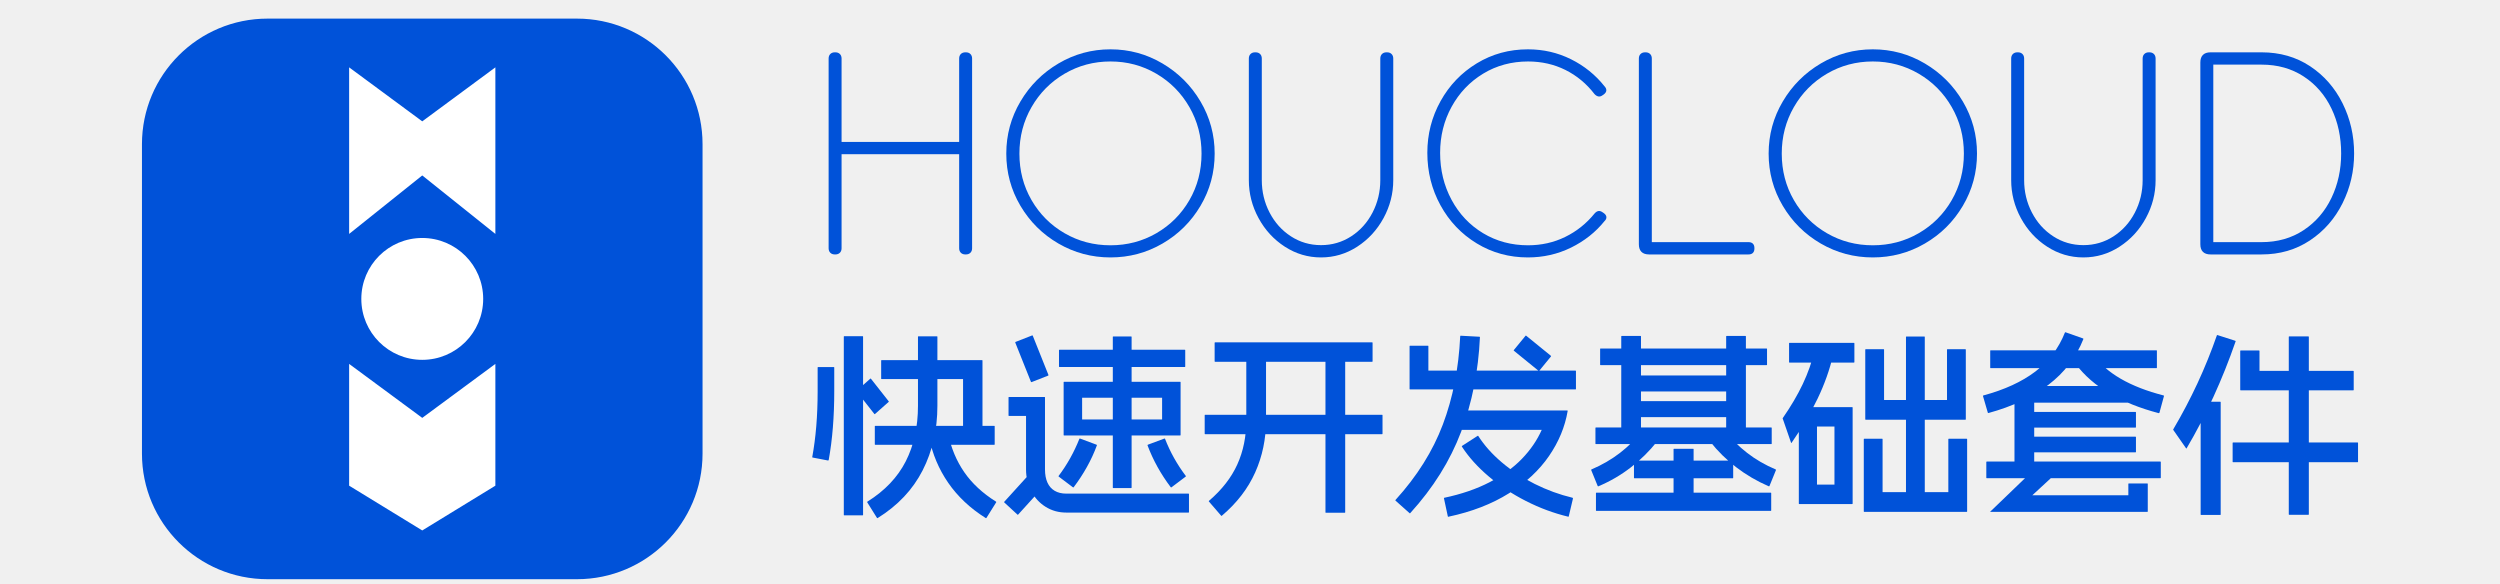
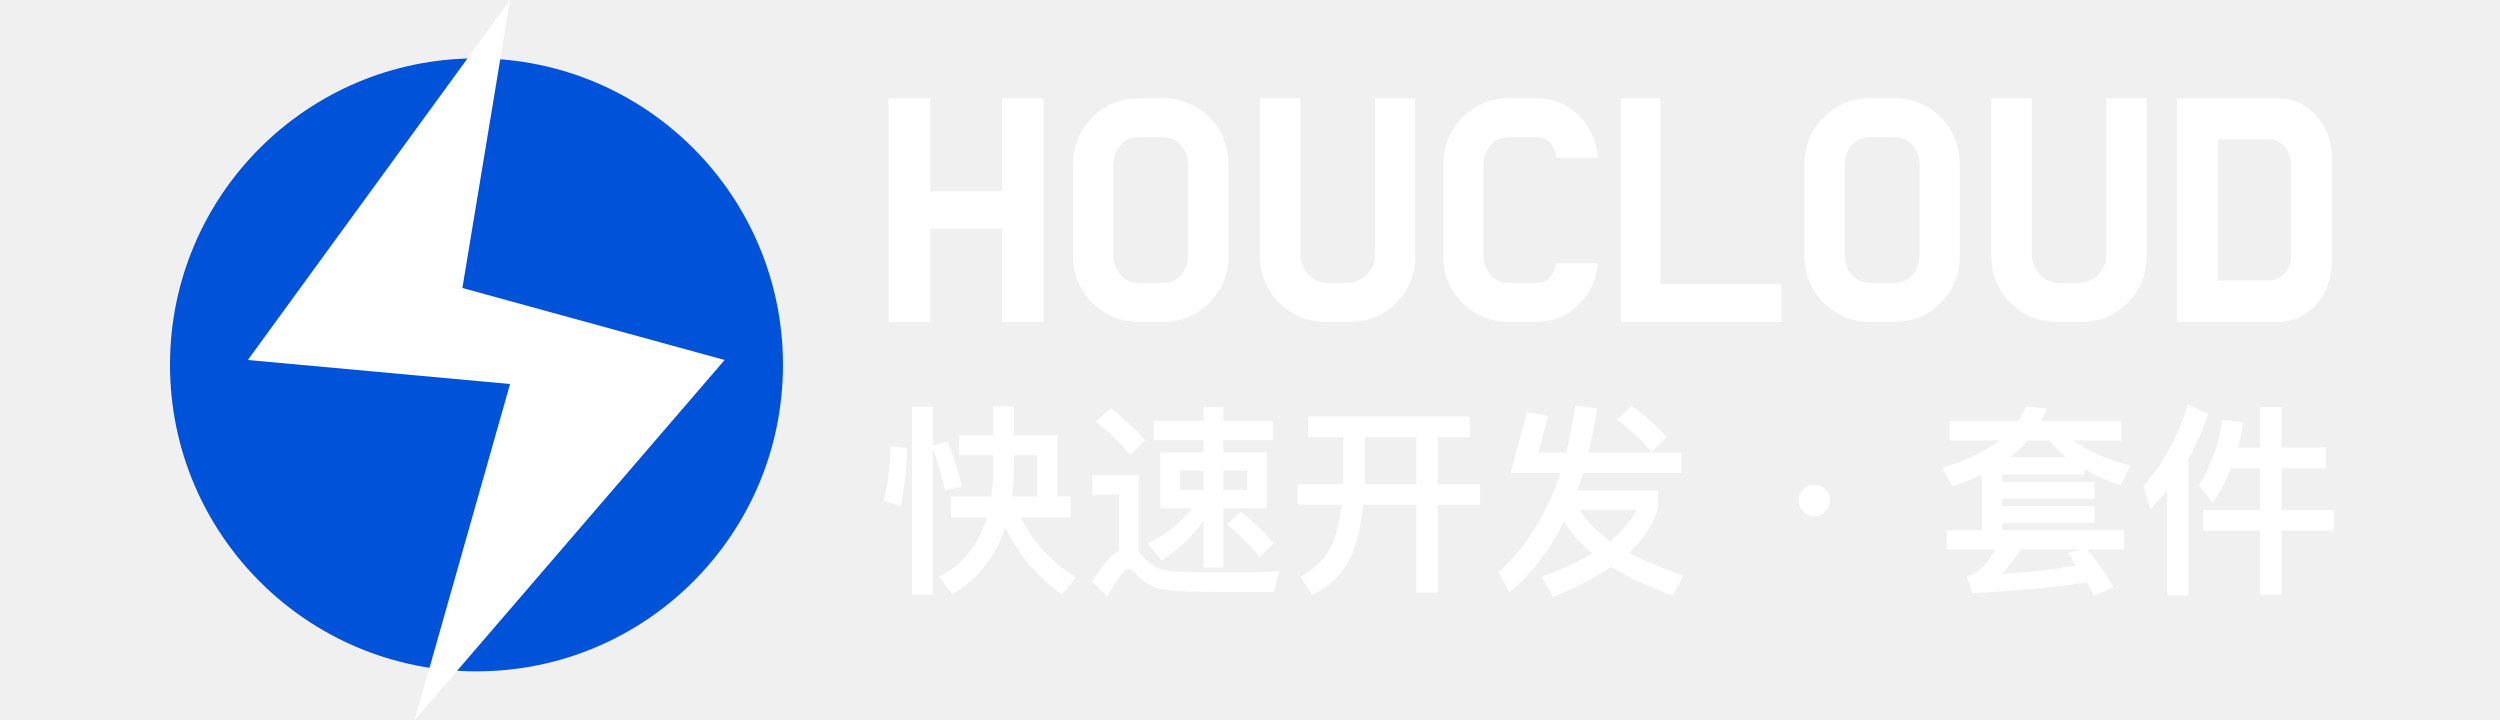
- <svg xmlns="http://www.w3.org/2000/svg" width="300px" height="70px" viewBox="0 0 304 78.968" version="1.1">
+ <svg xmlns="http://www.w3.org/2000/svg" width="250px" height="72px" viewBox="0 0 252 74" version="1.1">
  <g id="页面-1" stroke="none" stroke-width="1" fill="none" fill-rule="evenodd">
-     <g id="编组-3" transform="translate(2, 2.5195)">
-       <g id="HOUCLOUD" transform="translate(92.9561, 4.1588)" fill="#0052D9" fill-rule="nonzero">
-         <path d="M1.754,26.926 C1.754,27.182 1.677,27.386 1.525,27.538 C1.373,27.69 1.169,27.766 0.914,27.766 L0.84,27.766 C0.584,27.766 0.38,27.69 0.228,27.538 C0.076,27.386 0,27.182 0,26.926 L0,1.245 C0,0.99 0.076,0.786 0.228,0.634 C0.38,0.481 0.584,0.405 0.84,0.405 L0.914,0.405 C1.169,0.405 1.373,0.481 1.525,0.634 C1.677,0.786 1.754,0.99 1.754,1.245 L1.754,26.926 Z M19.424,26.926 C19.424,27.182 19.348,27.386 19.196,27.538 C19.044,27.69 18.84,27.766 18.584,27.766 L18.51,27.766 C18.255,27.766 18.051,27.69 17.899,27.538 C17.747,27.386 17.671,27.182 17.671,26.926 L17.671,1.245 C17.671,0.99 17.747,0.786 17.899,0.634 C18.051,0.481 18.255,0.405 18.51,0.405 L18.584,0.405 C18.84,0.405 19.044,0.481 19.196,0.634 C19.348,0.786 19.424,0.99 19.424,1.245 L19.424,26.926 Z M18.614,14.2 L0.921,14.2 L0.921,12.535 L18.614,12.535 L18.614,14.2 Z" id="形状" />
-         <path d="M38.156,26.528 C40.416,26.528 42.487,25.983 44.372,24.892 C46.256,23.802 47.745,22.31 48.841,20.416 C49.936,18.522 50.484,16.42 50.484,14.112 C50.484,11.822 49.936,9.724 48.841,7.818 C47.745,5.912 46.254,4.406 44.368,3.301 C42.481,2.196 40.411,1.643 38.156,1.643 C35.901,1.643 33.83,2.196 31.944,3.301 C30.057,4.406 28.566,5.912 27.471,7.818 C26.375,9.724 25.828,11.822 25.828,14.112 C25.828,16.42 26.375,18.522 27.471,20.416 C28.566,22.31 30.056,23.802 31.94,24.892 C33.824,25.983 35.896,26.528 38.156,26.528 Z M38.156,28.171 C35.621,28.171 33.274,27.545 31.115,26.292 C28.956,25.039 27.239,23.335 25.964,21.178 C24.689,19.022 24.052,16.666 24.052,14.112 C24.052,11.577 24.689,9.228 25.964,7.067 C27.239,4.905 28.957,3.187 31.118,1.912 C33.28,0.637 35.626,0 38.156,0 C40.686,0 43.031,0.637 45.193,1.912 C47.355,3.187 49.073,4.905 50.348,7.067 C51.622,9.228 52.26,11.577 52.26,14.112 C52.26,16.666 51.622,19.022 50.348,21.178 C49.073,23.335 47.356,25.039 45.197,26.292 C43.038,27.545 40.691,28.171 38.156,28.171 Z" id="形状" />
-         <path d="M56.887,1.245 C56.887,0.989 56.964,0.786 57.116,0.634 C57.268,0.481 57.472,0.405 57.727,0.405 L57.801,0.405 C58.056,0.405 58.26,0.481 58.412,0.634 C58.565,0.786 58.641,0.989 58.641,1.245 L58.641,17.707 C58.641,19.279 58.991,20.741 59.691,22.092 C60.391,23.443 61.354,24.516 62.58,25.312 C63.805,26.108 65.165,26.506 66.658,26.506 C68.152,26.506 69.513,26.109 70.741,25.316 C71.969,24.522 72.933,23.449 73.633,22.096 C74.333,20.742 74.683,19.279 74.683,17.707 L74.683,1.245 C74.683,0.989 74.76,0.786 74.912,0.634 C75.064,0.481 75.268,0.405 75.523,0.405 L75.597,0.405 C75.852,0.405 76.056,0.481 76.208,0.634 C76.361,0.786 76.437,0.989 76.437,1.245 L76.437,17.707 C76.437,19.52 75.999,21.232 75.122,22.843 C74.245,24.455 73.057,25.746 71.559,26.716 C70.06,27.686 68.427,28.171 66.658,28.171 C64.89,28.171 63.256,27.686 61.758,26.716 C60.259,25.746 59.073,24.455 58.199,22.843 C57.325,21.232 56.887,19.52 56.887,17.707 L56.887,1.245 Z" id="路径" />
-         <path d="M94.697,28.171 C92.162,28.171 89.85,27.539 87.759,26.274 C85.669,25.009 84.028,23.292 82.837,21.123 C81.645,18.954 81.05,16.583 81.05,14.008 C81.05,11.498 81.645,9.168 82.837,7.019 C84.028,4.87 85.664,3.163 87.744,1.898 C89.825,0.633 92.132,0 94.667,0 C96.755,0 98.698,0.447 100.496,1.341 C102.294,2.235 103.81,3.458 105.043,5.011 C105.22,5.202 105.298,5.395 105.279,5.589 C105.259,5.783 105.136,5.961 104.91,6.124 L104.8,6.197 C104.603,6.349 104.412,6.411 104.225,6.381 C104.038,6.352 103.857,6.244 103.68,6.057 C102.599,4.652 101.29,3.565 99.752,2.796 C98.215,2.028 96.52,1.643 94.667,1.643 C92.432,1.643 90.409,2.194 88.599,3.297 C86.789,4.4 85.367,5.895 84.333,7.781 C83.299,9.668 82.782,11.744 82.782,14.008 C82.782,16.337 83.297,18.459 84.329,20.375 C85.361,22.291 86.783,23.796 88.596,24.889 C90.408,25.982 92.442,26.528 94.697,26.528 L94.697,28.171 Z M103.687,22.225 C103.864,22.023 104.044,21.912 104.229,21.89 C104.413,21.867 104.603,21.93 104.8,22.078 L104.91,22.151 C105.141,22.308 105.268,22.486 105.29,22.685 C105.312,22.884 105.225,23.077 105.028,23.263 C103.82,24.762 102.311,25.954 100.504,26.841 C98.696,27.728 96.75,28.171 94.667,28.171 C92.132,28.171 89.825,27.539 87.744,26.274 C85.664,25.009 84.028,23.292 82.837,21.123 C81.645,18.954 81.05,16.583 81.05,14.008 C81.05,11.498 81.645,9.168 82.837,7.019 C84.028,4.87 85.669,3.163 87.759,1.898 C89.85,0.633 92.162,0 94.697,0 L94.697,1.643 C92.462,1.643 90.434,2.19 88.614,3.283 C86.794,4.376 85.367,5.87 84.333,7.767 C83.299,9.663 82.782,11.744 82.782,14.008 C82.782,16.337 83.292,18.454 84.314,20.36 C85.336,22.267 86.753,23.771 88.566,24.874 C90.379,25.977 92.413,26.528 94.667,26.528 C96.495,26.528 98.181,26.149 99.726,25.39 C101.271,24.631 102.592,23.576 103.687,22.225 Z" id="形状" />
-         <path d="M111.063,27.766 C110.611,27.766 110.269,27.649 110.035,27.416 C109.802,27.183 109.685,26.84 109.685,26.388 L109.685,1.245 C109.685,0.99 109.761,0.786 109.914,0.634 C110.066,0.481 110.27,0.405 110.525,0.405 L110.599,0.405 C110.854,0.405 111.058,0.481 111.21,0.634 C111.363,0.786 111.439,0.99 111.439,1.245 L111.439,27.766 L111.063,27.766 Z M124.535,26.1 C124.788,26.1 124.983,26.17 125.122,26.309 C125.26,26.448 125.329,26.644 125.329,26.897 L125.329,26.97 C125.329,27.223 125.26,27.419 125.122,27.558 C124.983,27.697 124.788,27.766 124.535,27.766 L111.218,27.766 L111.218,26.1 L124.535,26.1 Z" id="形状" />
-         <path d="M141.357,26.528 C143.616,26.528 145.688,25.983 147.572,24.892 C149.456,23.802 150.946,22.31 152.042,20.416 C153.137,18.522 153.685,16.42 153.685,14.112 C153.685,11.822 153.137,9.724 152.042,7.818 C150.946,5.912 149.455,4.406 147.569,3.301 C145.682,2.196 143.611,1.643 141.357,1.643 C139.102,1.643 137.031,2.196 135.144,3.301 C133.258,4.406 131.767,5.912 130.672,7.818 C129.576,9.724 129.029,11.822 129.029,14.112 C129.029,16.42 129.576,18.522 130.672,20.416 C131.767,22.31 133.257,23.802 135.141,24.892 C137.025,25.983 139.097,26.528 141.357,26.528 Z M141.357,28.171 C138.822,28.171 136.475,27.545 134.315,26.292 C132.156,25.039 130.439,23.335 129.165,21.178 C127.89,19.022 127.253,16.666 127.253,14.112 C127.253,11.577 127.89,9.228 129.165,7.067 C130.439,4.905 132.158,3.187 134.319,1.912 C136.481,0.637 138.827,0 141.357,0 C143.887,0 146.232,0.637 148.394,1.912 C150.555,3.187 152.274,4.905 153.548,7.067 C154.823,9.228 155.461,11.577 155.461,14.112 C155.461,16.666 154.823,19.022 153.548,21.178 C152.274,23.335 150.557,25.039 148.398,26.292 C146.239,27.545 143.892,28.171 141.357,28.171 Z" id="形状" />
-         <path d="M160.088,1.245 C160.088,0.989 160.164,0.786 160.317,0.634 C160.469,0.481 160.673,0.405 160.928,0.405 L161.002,0.405 C161.257,0.405 161.461,0.481 161.613,0.634 C161.766,0.786 161.842,0.989 161.842,1.245 L161.842,17.707 C161.842,19.279 162.192,20.741 162.892,22.092 C163.592,23.443 164.555,24.516 165.781,25.312 C167.006,26.108 168.366,26.506 169.859,26.506 C171.353,26.506 172.714,26.109 173.942,25.316 C175.17,24.522 176.134,23.449 176.834,22.096 C177.534,20.742 177.884,19.279 177.884,17.707 L177.884,1.245 C177.884,0.989 177.96,0.786 178.113,0.634 C178.265,0.481 178.469,0.405 178.724,0.405 L178.798,0.405 C179.053,0.405 179.257,0.481 179.409,0.634 C179.562,0.786 179.638,0.989 179.638,1.245 L179.638,17.707 C179.638,19.52 179.199,21.232 178.322,22.843 C177.445,24.455 176.258,25.746 174.759,26.716 C173.261,27.686 171.628,28.171 169.859,28.171 C168.091,28.171 166.457,27.686 164.959,26.716 C163.46,25.746 162.274,24.455 161.4,22.843 C160.525,21.232 160.088,19.52 160.088,17.707 L160.088,1.245 Z" id="路径" />
-         <path d="M187.073,27.766 C186.621,27.766 186.279,27.649 186.045,27.416 C185.812,27.183 185.695,26.84 185.695,26.388 L185.695,1.783 C185.695,1.331 185.812,0.989 186.045,0.755 C186.279,0.522 186.621,0.405 187.073,0.405 L187.449,0.405 L187.449,27.766 L187.073,27.766 Z M187.206,26.1 L193.985,26.1 C196.147,26.1 198.044,25.56 199.678,24.479 C201.311,23.399 202.566,21.944 203.443,20.117 C204.32,18.289 204.758,16.285 204.758,14.102 C204.758,11.873 204.321,9.845 203.447,8.017 C202.572,6.19 201.318,4.742 199.685,3.674 C198.051,2.605 196.151,2.071 193.985,2.071 L187.206,2.071 L187.206,0.405 L193.985,0.405 C196.466,0.405 198.653,1.032 200.547,2.284 C202.441,3.537 203.908,5.213 204.95,7.311 C205.992,9.41 206.512,11.674 206.512,14.104 C206.512,16.485 205.992,18.724 204.95,20.823 C203.908,22.922 202.436,24.603 200.532,25.868 C198.628,27.133 196.446,27.766 193.985,27.766 L187.206,27.766 L187.206,26.1 Z" id="形状" />
+     <g id="编组-2" transform="translate(15, 0)">
+       <rect id="矩形" fill="#0052D9" x="0" y="6" width="63" height="63" rx="31.5" />
+       <g id="编组" transform="translate(8, 0)" fill="#FFFFFF" fill-rule="nonzero">
+         <polygon id="路径" points="49 37 22.05 29.6 26.95 0 0 37 26.95 39.467 17.15 74" />
      </g>
-       <g id="快速开发基础套件" transform="translate(90.7408, 42.4555)" fill="#0052D9" fill-rule="nonzero">
-         <path d="M2.914,4.717 C2.957,4.717 2.978,4.738 2.978,4.781 L2.978,7.99 C2.978,11.446 2.728,14.545 2.228,17.287 C2.21,17.343 2.181,17.37 2.139,17.366 L0.058,16.965 C0.016,16.962 -0.003,16.939 0,16.896 C0.486,14.253 0.729,11.285 0.729,7.99 L0.729,4.781 C0.729,4.738 0.75,4.717 0.792,4.717 L2.914,4.717 Z M6.816,0.536 C6.858,0.536 6.879,0.557 6.879,0.599 L6.879,24.725 C6.879,24.768 6.858,24.789 6.816,24.789 L4.334,24.789 C4.292,24.789 4.271,24.768 4.271,24.725 L4.271,0.599 C4.271,0.557 4.292,0.536 4.334,0.536 L6.816,0.536 Z M16.878,0.552 C16.92,0.552 16.941,0.573 16.941,0.615 L16.941,9.954 C16.941,13.175 16.275,16.09 14.943,18.699 C13.611,21.309 11.581,23.462 8.853,25.159 C8.822,25.18 8.79,25.171 8.759,25.132 L7.439,23.02 C7.418,22.992 7.428,22.962 7.471,22.93 C9.829,21.456 11.558,19.636 12.66,17.472 C13.761,15.307 14.312,12.801 14.312,9.954 L14.312,0.615 C14.312,0.573 14.333,0.552 14.376,0.552 L16.878,0.552 Z M24.633,12.673 C24.675,12.673 24.697,12.694 24.697,12.737 L24.697,15.175 C24.697,15.218 24.675,15.239 24.633,15.239 L8.531,15.239 C8.489,15.239 8.468,15.218 8.468,15.175 L8.468,12.737 C8.468,12.694 8.489,12.673 8.531,12.673 L24.633,12.673 Z M22.981,3.778 C23.002,3.778 23.018,3.783 23.028,3.793 C23.039,3.804 23.044,3.82 23.044,3.841 L23.044,13.903 C23.044,13.945 23.023,13.966 22.981,13.966 L20.479,13.966 C20.436,13.966 20.415,13.945 20.415,13.903 L20.415,6.343 L9.392,6.343 C9.35,6.343 9.329,6.322 9.329,6.28 L9.329,3.841 C9.329,3.799 9.35,3.778 9.392,3.778 L22.981,3.778 Z M18.319,13.671 C18.361,13.667 18.384,13.687 18.388,13.729 C18.8,15.689 19.53,17.429 20.579,18.948 C21.627,20.466 23.058,21.794 24.871,22.93 C24.913,22.962 24.924,22.992 24.902,23.02 L23.583,25.132 C23.551,25.171 23.519,25.18 23.488,25.159 C21.39,23.842 19.699,22.255 18.414,20.397 C17.13,18.538 16.266,16.488 15.822,14.246 C15.804,14.19 15.817,14.16 15.859,14.157 L18.319,13.671 Z M7.867,6.28 C7.898,6.259 7.923,6.262 7.94,6.291 L10.353,9.358 C10.374,9.389 10.37,9.414 10.342,9.432 L8.484,11.079 C8.452,11.1 8.428,11.096 8.41,11.068 L5.997,8.001 C5.976,7.969 5.98,7.945 6.008,7.927 L7.867,6.28 Z" id="形状" />
-         <path d="M34.03,6.771 C34.03,6.729 34.051,6.708 34.094,6.708 L49.799,6.708 C49.842,6.708 49.863,6.729 49.863,6.771 L49.863,13.914 C49.863,13.956 49.842,13.977 49.799,13.977 L34.094,13.977 C34.051,13.977 34.03,13.956 34.03,13.914 L34.03,6.771 Z M47.36,8.872 L36.533,8.872 L36.533,11.813 L47.36,11.813 L47.36,8.872 Z M31.237,20.909 C31.262,20.93 31.262,20.953 31.237,20.977 L27.864,24.694 C27.839,24.719 27.815,24.72 27.79,24.699 L25.985,23.031 C25.96,23.01 25.96,22.987 25.985,22.962 L29.358,19.246 C29.383,19.221 29.407,19.219 29.432,19.24 L31.237,20.909 Z M38.491,15.228 C38.537,15.26 38.549,15.292 38.528,15.323 C38.166,16.309 37.72,17.277 37.19,18.227 C36.66,19.177 36.063,20.092 35.398,20.972 C35.363,21.014 35.331,21.025 35.303,21.004 L33.37,19.547 C33.332,19.512 33.325,19.482 33.349,19.457 C34.5,17.93 35.438,16.253 36.163,14.426 C36.195,14.387 36.225,14.377 36.253,14.394 L38.491,15.228 Z M31.443,8.766 C31.464,8.766 31.48,8.772 31.491,8.782 C31.502,8.793 31.507,8.809 31.507,8.83 L31.507,18.575 C31.507,19.272 31.617,19.864 31.837,20.352 C32.057,20.839 32.383,21.21 32.816,21.466 C33.249,21.721 33.772,21.848 34.384,21.848 L50.934,21.848 C50.977,21.848 50.998,21.869 50.998,21.912 L50.998,24.351 C50.998,24.393 50.977,24.414 50.934,24.414 L34.384,24.414 C33.356,24.414 32.428,24.156 31.599,23.641 C30.77,23.125 30.12,22.42 29.649,21.524 C29.177,20.628 28.941,19.645 28.941,18.575 L28.941,11.332 L26.634,11.332 C26.592,11.332 26.571,11.311 26.571,11.269 L26.571,8.83 C26.571,8.788 26.592,8.766 26.634,8.766 L31.443,8.766 Z M29.759,0.436 C29.788,0.418 29.818,0.429 29.849,0.467 L31.971,5.778 C31.992,5.807 31.98,5.838 31.935,5.874 L29.696,6.75 C29.668,6.767 29.638,6.757 29.606,6.718 L27.484,1.407 C27.466,1.376 27.479,1.344 27.521,1.312 L29.759,0.436 Z M47.667,14.394 C47.695,14.377 47.725,14.387 47.756,14.426 C48.453,16.224 49.391,17.901 50.57,19.457 C50.595,19.482 50.588,19.512 50.549,19.547 L48.617,21.004 C48.592,21.025 48.56,21.014 48.522,20.972 C47.181,19.195 46.137,17.312 45.391,15.323 C45.374,15.292 45.386,15.26 45.428,15.228 L47.667,14.394 Z M43.169,0.573 C43.211,0.573 43.232,0.594 43.232,0.636 L43.232,21.03 C43.232,21.072 43.211,21.093 43.169,21.093 L40.751,21.093 C40.709,21.093 40.687,21.072 40.687,21.03 L40.687,0.636 C40.687,0.594 40.709,0.573 40.751,0.573 L43.169,0.573 Z M50.428,2.373 C50.47,2.373 50.491,2.394 50.491,2.437 L50.491,4.643 C50.491,4.686 50.47,4.707 50.428,4.707 L33.466,4.707 C33.423,4.707 33.402,4.686 33.402,4.643 L33.402,2.437 C33.402,2.394 33.423,2.373 33.466,2.373 L50.428,2.373 Z" id="形状" />
-         <path d="M77.135,11.174 C77.178,11.174 77.199,11.195 77.199,11.237 L77.199,13.74 C77.199,13.782 77.178,13.803 77.135,13.803 L53.189,13.803 C53.147,13.803 53.125,13.782 53.125,13.74 L53.125,11.237 C53.125,11.195 53.147,11.174 53.189,11.174 L77.135,11.174 Z M75.789,1.37 C75.831,1.37 75.853,1.391 75.853,1.434 L75.853,3.936 C75.853,3.978 75.831,3.999 75.789,3.999 L54.535,3.999 C54.493,3.999 54.472,3.978 54.472,3.936 L54.472,1.434 C54.472,1.391 54.493,1.37 54.535,1.37 L75.789,1.37 Z M72.083,2.685 C72.125,2.685 72.146,2.706 72.146,2.748 L72.146,24.377 C72.146,24.419 72.125,24.44 72.083,24.44 L69.538,24.44 C69.496,24.44 69.475,24.419 69.475,24.377 L69.475,2.748 C69.475,2.706 69.496,2.685 69.538,2.685 L72.083,2.685 Z M61.366,2.685 C61.408,2.685 61.429,2.706 61.429,2.748 L61.429,11.918 C61.429,14.435 60.94,16.788 59.962,18.977 C58.984,21.166 57.479,23.121 55.448,24.842 C55.431,24.859 55.416,24.868 55.403,24.868 C55.391,24.868 55.376,24.859 55.358,24.842 L53.69,22.909 C53.669,22.885 53.678,22.853 53.717,22.815 C55.462,21.319 56.739,19.676 57.547,17.886 C58.355,16.097 58.758,14.107 58.758,11.918 L58.758,2.748 C58.758,2.706 58.78,2.685 58.822,2.685 L61.366,2.685 Z" id="形状" />
-         <path d="M83.344,1.824 C83.386,1.824 83.407,1.845 83.407,1.888 L83.407,5.198 L103.32,5.198 C103.363,5.198 103.384,5.219 103.384,5.261 L103.384,7.679 C103.384,7.721 103.363,7.742 103.32,7.742 L80.926,7.742 C80.884,7.742 80.862,7.721 80.862,7.679 L80.862,1.888 C80.862,1.845 80.884,1.824 80.926,1.824 L83.344,1.824 Z M90.323,0.61 C90.365,0.61 90.386,0.631 90.386,0.674 C90.175,5.266 89.327,9.53 87.842,13.465 C86.356,17.4 84.06,21.074 80.952,24.488 C80.928,24.527 80.903,24.534 80.879,24.509 L78.957,22.799 C78.932,22.774 78.932,22.742 78.957,22.704 C81.871,19.497 84.007,16.093 85.366,12.491 C86.724,8.889 87.507,4.913 87.715,0.563 C87.715,0.503 87.736,0.473 87.778,0.473 L90.323,0.61 Z M102.207,10.593 C102.228,10.593 102.243,10.598 102.254,10.609 C102.265,10.62 102.268,10.635 102.264,10.656 C101.902,12.8 101.058,14.836 99.733,16.764 C98.408,18.693 96.598,20.376 94.301,21.814 C92.005,23.252 89.281,24.305 86.131,24.974 C86.075,25.005 86.045,24.993 86.041,24.937 L85.514,22.477 C85.51,22.434 85.529,22.412 85.572,22.408 C87.884,21.919 89.916,21.222 91.669,20.317 C93.422,19.413 94.882,18.36 96.048,17.158 C97.215,15.956 98.115,14.644 98.749,13.222 L87.082,13.222 C87.039,13.222 87.018,13.201 87.018,13.159 L87.018,10.656 C87.018,10.614 87.039,10.593 87.082,10.593 L102.207,10.593 Z M90.08,14.025 C90.108,14.003 90.138,14.014 90.17,14.056 C90.976,15.316 92.036,16.504 93.351,17.62 C94.665,18.735 96.148,19.707 97.798,20.534 C99.449,21.361 101.158,21.986 102.924,22.408 C102.946,22.426 102.958,22.44 102.961,22.45 C102.965,22.461 102.972,22.477 102.983,22.498 L102.413,24.916 C102.409,24.958 102.386,24.977 102.344,24.974 C100.38,24.502 98.469,23.793 96.61,22.846 C94.752,21.899 93.073,20.791 91.574,19.52 C90.075,18.25 88.864,16.904 87.942,15.482 C87.921,15.45 87.93,15.418 87.968,15.387 L90.08,14.025 Z M99.979,3.181 C100.017,3.22 100.026,3.251 100.005,3.276 L98.421,5.208 C98.386,5.247 98.356,5.254 98.331,5.229 L94.995,2.516 C94.956,2.477 94.948,2.445 94.969,2.421 L96.553,0.489 C96.588,0.45 96.618,0.443 96.642,0.467 L99.979,3.181 Z" id="形状" />
-         <path d="M129.754,21.722 C129.796,21.722 129.817,21.743 129.817,21.785 L129.817,24.118 C129.817,24.161 129.796,24.182 129.754,24.182 L106.155,24.182 C106.113,24.182 106.092,24.161 106.092,24.118 L106.092,21.785 C106.092,21.743 106.113,21.722 106.155,21.722 L129.754,21.722 Z M119.248,15.777 C119.29,15.777 119.311,15.798 119.311,15.841 L119.311,22.888 C119.311,22.931 119.29,22.952 119.248,22.952 L116.661,22.952 C116.619,22.952 116.598,22.931 116.598,22.888 L116.598,15.841 C116.598,15.798 116.619,15.777 116.661,15.777 L119.248,15.777 Z M124.606,17.377 C124.649,17.377 124.67,17.398 124.67,17.44 L124.67,19.71 C124.67,19.752 124.649,19.774 124.606,19.774 L111.303,19.774 C111.26,19.774 111.239,19.752 111.239,19.71 L111.239,17.44 C111.239,17.398 111.26,17.377 111.303,17.377 L124.606,17.377 Z M129.189,2.204 C129.231,2.204 129.252,2.226 129.252,2.268 L129.252,4.39 C129.252,4.432 129.231,4.453 129.189,4.453 L106.72,4.453 C106.678,4.453 106.657,4.432 106.657,4.39 L106.657,2.268 C106.657,2.226 106.678,2.204 106.72,2.204 L129.189,2.204 Z M129.822,12.895 C129.864,12.895 129.886,12.916 129.886,12.958 L129.886,15.081 C129.886,15.123 129.864,15.144 129.822,15.144 L106.087,15.144 C106.045,15.144 106.023,15.123 106.023,15.081 L106.023,12.958 C106.023,12.916 106.045,12.895 106.087,12.895 L129.822,12.895 Z M126.328,0.504 C126.37,0.504 126.391,0.526 126.391,0.568 L126.391,13.956 C126.391,13.998 126.37,14.019 126.328,14.019 L123.783,14.019 C123.741,14.019 123.72,13.998 123.72,13.956 L123.72,0.568 C123.72,0.526 123.741,0.504 123.783,0.504 L126.328,0.504 Z M124.992,5.852 C125.034,5.852 125.055,5.873 125.055,5.916 L125.055,7.954 C125.055,7.996 125.034,8.017 124.992,8.017 L110.917,8.017 C110.875,8.017 110.854,7.996 110.854,7.954 L110.854,5.916 C110.854,5.873 110.875,5.852 110.917,5.852 L124.992,5.852 Z M124.992,9.331 C125.034,9.331 125.055,9.353 125.055,9.395 L125.055,11.432 C125.055,11.475 125.034,11.496 124.992,11.496 L110.917,11.496 C110.875,11.496 110.854,11.475 110.854,11.432 L110.854,9.395 C110.854,9.353 110.875,9.331 110.917,9.331 L124.992,9.331 Z M112.126,0.504 C112.168,0.504 112.189,0.526 112.189,0.568 L112.189,13.956 C112.189,13.998 112.168,14.019 112.126,14.019 L109.582,14.019 C109.54,14.019 109.518,13.998 109.518,13.956 L109.518,0.568 C109.518,0.526 109.54,0.504 109.582,0.504 L112.126,0.504 Z M112.443,13.269 C112.482,13.227 112.513,13.217 112.538,13.238 L114.349,14.695 C114.387,14.727 114.394,14.759 114.37,14.79 C113.332,16.096 112.147,17.264 110.817,18.295 C109.487,19.327 108.023,20.18 106.425,20.856 C106.393,20.877 106.361,20.867 106.329,20.824 L105.453,18.67 C105.436,18.649 105.431,18.632 105.44,18.62 C105.449,18.608 105.464,18.593 105.485,18.575 C106.921,17.959 108.206,17.213 109.342,16.337 C110.477,15.46 111.51,14.438 112.443,13.269 Z M123.376,13.238 C123.405,13.217 123.436,13.227 123.471,13.269 C124.404,14.442 125.441,15.469 126.583,16.353 C127.725,17.236 129.006,17.977 130.424,18.575 C130.466,18.607 130.477,18.639 130.456,18.67 L129.58,20.824 C129.548,20.867 129.516,20.877 129.484,20.856 C127.883,20.162 126.414,19.303 125.076,18.277 C123.739,17.251 122.562,16.089 121.544,14.79 C121.52,14.759 121.527,14.727 121.565,14.695 L123.376,13.238 Z" id="形状" />
-         <path d="M133.555,10.203 C133.555,10.16 133.576,10.139 133.618,10.139 L140.777,10.139 C140.819,10.139 140.84,10.16 140.84,10.203 L140.84,23.194 C140.84,23.237 140.819,23.258 140.777,23.258 L133.618,23.258 C133.576,23.258 133.555,23.237 133.555,23.194 L133.555,10.203 Z M138.38,12.768 L136.015,12.768 L136.015,20.629 L138.38,20.629 L138.38,12.768 Z M138.132,3.033 C138.153,3.037 138.169,3.044 138.179,3.054 C138.19,3.065 138.193,3.081 138.19,3.102 C137.736,5.066 137.038,7.029 136.097,8.991 C135.155,10.953 133.982,12.944 132.578,14.964 C132.56,14.985 132.549,14.997 132.544,14.999 C132.539,15 132.527,14.993 132.51,14.975 L131.39,11.734 C131.373,11.716 131.363,11.697 131.361,11.678 C131.359,11.659 131.367,11.638 131.385,11.617 C132.49,10.023 133.392,8.489 134.09,7.014 C134.789,5.539 135.314,4.052 135.666,2.553 C135.684,2.532 135.698,2.519 135.709,2.516 C135.719,2.512 135.735,2.505 135.756,2.495 L138.132,3.033 Z M144.831,14.421 C144.873,14.421 144.894,14.442 144.894,14.484 L144.894,21.648 L153.795,21.648 L153.795,14.484 C153.795,14.442 153.816,14.421 153.859,14.421 L156.277,14.421 C156.319,14.421 156.34,14.442 156.34,14.484 L156.34,24.256 C156.34,24.277 156.335,24.293 156.324,24.303 C156.314,24.314 156.298,24.319 156.277,24.319 L142.413,24.319 C142.392,24.319 142.377,24.314 142.366,24.303 C142.355,24.293 142.35,24.277 142.35,24.256 L142.35,14.484 C142.35,14.442 142.371,14.421 142.413,14.421 L144.831,14.421 Z M141.014,1.439 C141.056,1.439 141.078,1.46 141.078,1.502 L141.078,4.047 C141.078,4.089 141.056,4.11 141.014,4.11 L132.298,4.11 C132.256,4.11 132.235,4.089 132.235,4.047 L132.235,1.502 C132.235,1.46 132.256,1.439 132.298,1.439 L141.014,1.439 Z M150.543,0.578 C150.586,0.578 150.607,0.599 150.607,0.642 L150.607,22.92 C150.607,22.962 150.586,22.983 150.543,22.983 L148.125,22.983 C148.083,22.983 148.062,22.962 148.062,22.92 L148.062,0.642 C148.062,0.599 148.083,0.578 148.125,0.578 L150.543,0.578 Z M145.032,2.299 C145.074,2.299 145.095,2.321 145.095,2.363 L145.095,9.173 L153.616,9.173 L153.616,2.363 C153.616,2.321 153.637,2.299 153.679,2.299 L156.097,2.299 C156.139,2.299 156.161,2.321 156.161,2.363 L156.161,11.781 C156.161,11.802 156.155,11.818 156.145,11.828 C156.134,11.839 156.118,11.844 156.097,11.844 L142.614,11.844 C142.593,11.844 142.577,11.839 142.566,11.828 C142.556,11.818 142.55,11.802 142.55,11.781 L142.55,2.363 C142.55,2.321 142.572,2.299 142.614,2.299 L145.032,2.299 Z" id="形状" />
-         <path d="M166.138,17.873 C166.18,17.838 166.21,17.84 166.228,17.879 L167.981,19.388 C168.016,19.416 168.021,19.439 167.996,19.457 L165.167,22.07 L178.164,22.07 L178.164,20.534 C178.164,20.492 178.186,20.471 178.228,20.471 L180.73,20.471 C180.772,20.471 180.793,20.492 180.793,20.534 L180.793,24.256 C180.793,24.277 180.788,24.293 180.778,24.303 C180.767,24.314 180.751,24.319 180.73,24.319 L159.497,24.319 C159.476,24.319 159.462,24.318 159.455,24.317 C159.448,24.315 159.453,24.305 159.47,24.287 L166.138,17.873 Z M158.937,17.572 C158.937,17.53 158.958,17.509 159.001,17.509 L182.493,17.509 C182.536,17.509 182.557,17.53 182.557,17.572 L182.557,19.694 C182.557,19.737 182.536,19.758 182.493,19.758 L159.001,19.758 C158.958,19.758 158.937,19.737 158.937,19.694 L158.937,17.572 Z M162.749,7.346 C162.749,7.325 162.754,7.309 162.765,7.299 C162.775,7.288 162.791,7.283 162.813,7.283 L178.291,7.283 C178.333,7.283 178.355,7.304 178.355,7.346 L178.355,9.468 C178.355,9.511 178.333,9.532 178.291,9.532 L165.42,9.532 L165.42,18.57 C165.42,18.612 165.399,18.633 165.357,18.633 L162.813,18.633 C162.77,18.633 162.749,18.612 162.749,18.57 L162.749,7.346 Z M164.084,10.852 C164.084,10.809 164.106,10.788 164.148,10.788 L179.13,10.788 C179.173,10.788 179.194,10.809 179.194,10.852 L179.194,12.847 C179.194,12.889 179.173,12.911 179.13,12.911 L164.148,12.911 C164.106,12.911 164.084,12.889 164.084,12.847 L164.084,10.852 Z M164.084,14.204 C164.084,14.162 164.106,14.141 164.148,14.141 L179.13,14.141 C179.173,14.141 179.194,14.162 179.194,14.204 L179.194,16.199 C179.194,16.242 179.173,16.263 179.13,16.263 L164.148,16.263 C164.106,16.263 164.084,16.242 164.084,16.199 L164.084,14.204 Z M172.035,0.842 C172.081,0.874 172.093,0.906 172.072,0.937 C171.09,3.408 169.508,5.473 167.326,7.133 C165.144,8.792 162.446,10.06 159.233,10.936 C159.205,10.954 159.175,10.942 159.143,10.899 L158.488,8.65 C158.471,8.622 158.483,8.592 158.526,8.561 C161.401,7.786 163.75,6.708 165.573,5.324 C167.396,3.941 168.732,2.18 169.58,0.04 C169.612,0.001 169.642,-0.009 169.67,0.008 L172.035,0.842 Z M159.465,2.511 C159.465,2.468 159.486,2.447 159.529,2.447 L181.965,2.447 C182.008,2.447 182.029,2.468 182.029,2.511 L182.029,4.802 C182.029,4.844 182.008,4.865 181.965,4.865 L159.529,4.865 C159.486,4.865 159.465,4.844 159.465,4.802 L159.465,2.511 Z M173.096,2.812 C173.121,2.79 173.153,2.799 173.191,2.838 C174.223,4.221 175.536,5.375 177.132,6.298 C178.728,7.222 180.667,7.976 182.947,8.561 C182.99,8.592 183.002,8.622 182.984,8.65 L182.372,10.899 C182.355,10.927 182.325,10.947 182.282,10.957 C179.745,10.292 177.527,9.405 175.63,8.297 C173.733,7.188 172.195,5.847 171.016,4.274 C170.992,4.249 170.999,4.219 171.037,4.184 L173.096,2.812 Z" id="形状" />
-         <path d="M202.533,0.568 C202.576,0.568 202.597,0.589 202.597,0.631 L202.597,24.652 C202.597,24.694 202.576,24.715 202.533,24.715 L199.947,24.715 C199.904,24.715 199.883,24.694 199.883,24.652 L199.883,0.631 C199.883,0.589 199.904,0.568 199.947,0.568 L202.533,0.568 Z M209.196,14.927 C209.238,14.927 209.259,14.949 209.259,14.991 L209.259,17.535 C209.259,17.577 209.238,17.598 209.196,17.598 L192.345,17.598 C192.302,17.598 192.281,17.577 192.281,17.535 L192.281,14.991 C192.281,14.949 192.302,14.927 192.345,14.927 L209.196,14.927 Z M195.855,2.473 C195.897,2.473 195.918,2.495 195.918,2.537 L195.918,5.235 L208.61,5.235 C208.652,5.235 208.673,5.256 208.673,5.298 L208.673,7.8 C208.673,7.843 208.652,7.864 208.61,7.864 L193.374,7.864 C193.332,7.864 193.31,7.843 193.31,7.8 L193.31,2.537 C193.31,2.495 193.332,2.473 193.374,2.473 L195.855,2.473 Z M190.602,9.411 C190.644,9.411 190.665,9.432 190.665,9.474 L190.665,24.673 C190.665,24.715 190.644,24.736 190.602,24.736 L188.016,24.736 C187.973,24.736 187.952,24.715 187.952,24.673 L187.952,9.474 C187.952,9.432 187.973,9.411 188.016,9.411 L190.602,9.411 Z M192.645,1.159 C192.666,1.177 192.682,1.191 192.693,1.201 C192.703,1.212 192.7,1.228 192.682,1.249 C190.898,6.415 188.689,11.235 186.057,15.709 C186.039,15.73 186.028,15.741 186.023,15.743 C186.017,15.745 186.004,15.737 185.983,15.719 L184.262,13.248 C184.241,13.231 184.229,13.212 184.227,13.193 C184.226,13.174 184.234,13.153 184.251,13.133 C185.459,11.084 186.551,9.006 187.53,6.898 C188.508,4.79 189.381,2.632 190.148,0.425 C190.166,0.404 190.18,0.388 190.191,0.378 C190.201,0.367 190.217,0.371 190.238,0.388 L192.645,1.159 Z" id="形状" />
-       </g>
-       <g id="编组-2" transform="translate(-0, 0)">
-         <rect id="矩形" fill="#0052D9" x="0" y="0" width="75.889" height="75.889" rx="17" />
-         <g id="编组" transform="translate(28.046, 6.5991)" fill="#FFFFFF">
-           <rect id="矩形" x="1.65" y="23.097" width="16.498" height="16.498" rx="8.249" />
-           <polygon id="矩形" points="0 40.144 9.899 47.452 19.797 40.144 19.797 56.629 9.899 62.691 7.4866973e-15 56.629" />
-           <polygon id="矩形" points="1.04434274e-15 0 9.899 7.308 19.797 0 19.797 22.547 9.899 14.631 3.709006e-15 22.547" />
-         </g>
-       </g>
+     </g>
+     <g id="HOUCLOUD" transform="translate(88.8445, 10.1)" fill="#FFFFFF" fill-rule="nonzero">
+       <polygon id="路径" points="15.93 0 11.664 0 11.664 9.558 4.293 9.558 4.293 0 -1.42108547e-14 0 -1.42108547e-14 22.977 4.293 22.977 4.293 13.392 11.664 13.392 11.664 22.977 15.93 22.977" />
+       <path d="M25.65,0 C21.978,0 18.981,2.997 18.981,6.696 L18.981,16.308 C18.981,19.98 21.978,22.977 25.65,22.977 L28.269,22.977 C31.968,22.977 34.938,19.98 34.938,16.308 L34.938,6.696 C34.938,2.997 31.968,0 28.269,0 L25.65,0 Z M30.807,16.065 C30.807,17.658 29.808,18.981 28.242,18.981 L25.677,18.981 C24.111,18.981 23.112,17.658 23.112,16.065 L23.112,6.912 C23.112,5.319 24.111,3.996 25.677,3.996 L28.242,3.996 C29.808,3.996 30.807,5.319 30.807,6.912 L30.807,16.065 Z" id="形状" />
+       <path d="M54.135,0 L50.004,0 L50.004,16.065 C50.004,17.658 48.735,18.981 47.169,18.981 L45.171,18.981 C43.605,18.981 42.336,17.658 42.336,16.065 L42.336,0 L38.178,0 L38.178,16.308 C38.178,19.98 41.202,22.977 44.874,22.977 L47.493,22.977 C51.192,22.977 54.135,19.98 54.135,16.308 L54.135,0 Z" id="路径" />
+       <path d="M66.555,18.981 L63.72,18.981 C62.154,18.981 61.155,17.658 61.155,16.065 L61.155,6.912 C61.155,5.319 62.154,3.996 63.72,3.996 L66.555,3.996 C67.878,3.996 68.445,4.914 68.688,6.102 L72.927,6.102 C72.603,2.673 70.092,0 66.582,0 L63.693,0 C60.021,0 57.024,2.997 57.024,6.696 L57.024,16.308 C57.024,19.98 60.021,22.977 63.693,22.977 L66.582,22.977 C70.065,22.977 72.603,20.331 72.927,16.956 L68.661,16.956 C68.391,18.117 67.851,18.981 66.555,18.981 Z" id="路径" />
+       <polygon id="路径" points="79.326 0 75.276 0 75.276 22.977 91.773 22.977 91.773 19.089 79.326 19.089" />
+       <path d="M100.818,0 C97.146,0 94.149,2.997 94.149,6.696 L94.149,16.308 C94.149,19.98 97.146,22.977 100.818,22.977 L103.437,22.977 C107.136,22.977 110.106,19.98 110.106,16.308 L110.106,6.696 C110.106,2.997 107.136,0 103.437,0 L100.818,0 Z M105.975,16.065 C105.975,17.658 104.976,18.981 103.41,18.981 L100.845,18.981 C99.279,18.981 98.28,17.658 98.28,16.065 L98.28,6.912 C98.28,5.319 99.279,3.996 100.845,3.996 L103.41,3.996 C104.976,3.996 105.975,5.319 105.975,6.912 L105.975,16.065 Z" id="形状" />
+       <path d="M129.303,0 L125.172,0 L125.172,16.065 C125.172,17.658 123.903,18.981 122.337,18.981 L120.339,18.981 C118.773,18.981 117.504,17.658 117.504,16.065 L117.504,0 L113.346,0 L113.346,16.308 C113.346,19.98 116.37,22.977 120.042,22.977 L122.661,22.977 C126.36,22.977 129.303,19.98 129.303,16.308 L129.303,0 Z" id="路径" />
+       <path d="M132.408,22.977 L142.884,22.977 C145.908,22.977 148.338,20.25 148.338,16.902 L148.338,6.075 C148.338,2.727 145.908,0 142.884,0 L132.408,0 L132.408,22.977 Z M136.62,18.738 L136.62,4.212 L141.858,4.212 C143.127,4.212 144.153,5.373 144.153,6.75 L144.153,16.2 C144.153,17.604 143.127,18.738 141.858,18.738 L136.62,18.738 Z" id="形状" />
+     </g>
+     <g id="快速开发-·-套件" transform="translate(88.345, 41.549)" fill="#FFFFFF" fill-rule="nonzero">
+       <path d="M7.77,3.192 L7.77,5.229 L11.256,5.229 L11.256,6.825 C11.256,7.749 11.193,8.631 11.067,9.471 L6.93,9.471 L6.93,11.613 L10.626,11.613 C9.807,14.406 8.169,16.443 5.691,17.724 L7.035,19.53 C9.681,18.018 11.487,15.729 12.495,12.663 C13.797,15.393 15.729,17.682 18.291,19.551 L19.782,17.808 C17.22,16.212 15.309,14.133 14.07,11.613 L19.215,11.613 L19.215,9.471 L17.85,9.471 L17.85,3.192 L13.398,3.192 L13.398,0.231 L11.256,0.231 L11.256,3.192 L7.77,3.192 Z M13.398,5.229 L15.75,5.229 L15.75,9.471 L13.188,9.471 C13.314,8.484 13.398,7.434 13.398,6.342 L13.398,5.229 Z M0.735,4.347 C0.672,6.321 0.42,8.19 0,9.954 L1.764,10.458 C2.142,8.568 2.373,6.573 2.415,4.473 L0.735,4.347 Z M6.573,3.801 L5.082,4.284 L5.082,0.252 L2.919,0.252 L2.919,19.572 L5.082,19.572 L5.082,4.62 C5.586,5.985 5.985,7.413 6.3,8.883 L8.043,8.442 C7.623,6.699 7.119,5.145 6.573,3.801 Z" id="形状" />
+       <path d="M27.783,1.722 L27.783,3.696 L32.886,3.696 L32.886,4.956 L28.434,4.956 L28.434,10.689 L31.647,10.689 C30.702,12.075 29.211,13.272 27.174,14.28 L28.539,16.044 C30.387,14.868 31.836,13.503 32.886,11.907 L32.886,16.779 L34.923,16.779 L34.923,10.689 L39.375,10.689 L39.375,4.956 L34.923,4.956 L34.923,3.696 L40.005,3.696 L40.005,1.722 L34.923,1.722 L34.923,0.273 L32.886,0.273 L32.886,1.722 L27.783,1.722 Z M37.38,8.799 L34.923,8.799 L34.923,6.825 L37.38,6.825 L37.38,8.799 Z M32.886,8.799 L30.45,8.799 L30.45,6.825 L32.886,6.825 L32.886,8.799 Z M36.708,11.025 L35.301,12.369 C36.75,13.566 37.863,14.679 38.64,15.708 L40.11,14.28 C39.165,13.188 38.031,12.117 36.708,11.025 Z M23.331,0.378 L21.84,1.785 C23.352,3.003 24.528,4.158 25.347,5.208 L26.88,3.696 C25.914,2.604 24.717,1.491 23.331,0.378 Z M35.301,19.299 L40.11,19.299 L40.656,17.136 C40.068,17.178 39.249,17.22 38.178,17.262 C37.086,17.262 36.036,17.283 34.986,17.283 C33.348,17.283 31.941,17.262 30.723,17.241 C29.484,17.199 28.56,17.031 27.93,16.716 C27.447,16.443 26.964,16.023 26.481,15.477 L26.25,15.246 L26.25,7.266 L21.441,7.266 L21.441,9.282 L24.213,9.282 L24.213,15.057 C23.373,15.498 22.449,16.569 21.42,18.249 L23.016,19.74 C24.066,17.85 24.78,16.926 25.2,16.926 C25.431,16.926 25.683,17.094 25.977,17.451 C26.607,18.165 27.342,18.648 28.182,18.9 C29.064,19.11 30.177,19.236 31.542,19.257 C32.886,19.278 34.146,19.299 35.301,19.299 Z" id="形状" />
+       <path d="M43.617,1.26 L43.617,3.381 L47.25,3.381 L47.25,7.854 C47.25,7.98 47.229,8.085 47.229,8.211 L42.546,8.211 L42.546,10.332 L47.082,10.332 C46.914,11.76 46.641,12.999 46.263,14.049 C45.675,15.519 44.541,16.758 42.84,17.745 L44.037,19.614 C45.906,18.669 47.25,17.304 48.069,15.54 C48.678,14.133 49.098,12.39 49.308,10.332 L54.747,10.332 L54.747,19.341 L56.952,19.341 L56.952,10.332 L61.299,10.332 L61.299,8.211 L56.952,8.211 L56.952,3.381 L60.249,3.381 L60.249,1.26 L43.617,1.26 Z M49.476,3.381 L54.747,3.381 L54.747,8.211 L49.455,8.211 C49.455,8.085 49.476,7.98 49.476,7.854 L49.476,3.381 Z" id="形状" />
+       <path d="M64.449,7.056 L69.552,7.056 C68.124,11.361 66.003,14.763 63.168,17.283 L64.323,19.32 C66.57,17.493 68.439,15.057 69.93,12.033 C70.602,13.188 71.568,14.28 72.849,15.33 C71.421,16.191 69.678,16.989 67.641,17.724 L68.796,19.782 C71.148,18.858 73.143,17.829 74.781,16.695 C76.482,17.766 78.582,18.753 81.081,19.677 L82.215,17.598 C80.052,16.884 78.183,16.107 76.608,15.246 C78.099,13.86 79.107,12.348 79.611,10.71 L79.611,8.862 L71.295,8.862 C71.484,8.274 71.673,7.686 71.883,7.056 L81.984,7.056 L81.984,4.977 L72.429,4.977 C72.786,3.549 73.08,2.037 73.332,0.42 L71.085,0.147 C70.854,1.827 70.539,3.444 70.161,4.977 L67.263,4.977 L68.313,1.176 L66.129,0.819 L64.449,7.056 Z M71.526,10.836 L77.385,10.836 C76.818,11.97 75.915,13.062 74.676,14.07 C73.269,13.062 72.219,11.991 71.526,10.836 Z M76.86,0.126 L75.369,1.554 C76.923,2.73 78.099,3.864 78.918,4.935 L80.472,3.36 C79.506,2.268 78.288,1.197 76.86,0.126 Z" id="形状" />
+       <path d="M95.655,8.274 C95.193,8.274 94.815,8.421 94.521,8.757 C94.185,9.051 94.038,9.429 94.038,9.891 C94.038,10.332 94.185,10.71 94.521,11.025 C94.815,11.34 95.193,11.508 95.655,11.508 C96.096,11.508 96.474,11.34 96.789,11.025 C97.104,10.71 97.272,10.332 97.272,9.891 C97.272,9.429 97.104,9.051 96.789,8.757 C96.474,8.421 96.096,8.274 95.655,8.274 Z" id="路径" />
+       <path d="M121.548,5.418 L115.815,5.418 C116.466,4.893 117.054,4.326 117.6,3.717 L119.784,3.717 C120.267,4.305 120.855,4.872 121.548,5.418 Z M122.283,3.717 L127.218,3.717 L127.218,1.743 L118.944,1.743 C119.175,1.323 119.385,0.903 119.553,0.462 L117.453,0.21 C117.243,0.714 116.949,1.239 116.613,1.743 L109.557,1.743 L109.557,3.717 L114.702,3.717 C113.232,4.851 111.258,5.796 108.78,6.531 L109.851,8.421 C110.922,8.085 111.93,7.686 112.854,7.224 L112.854,12.957 L109.263,12.957 L109.263,14.91 L114.324,14.91 C113.253,16.632 112.266,17.556 111.342,17.64 L111.888,19.404 C116.004,19.236 119.931,18.858 123.669,18.312 C123.921,18.732 124.152,19.194 124.404,19.698 L126.378,18.816 C125.622,17.43 124.74,16.128 123.69,14.91 L127.491,14.91 L127.491,12.957 L114.954,12.957 L114.954,12.18 L124.467,12.18 L124.467,10.458 L114.954,10.458 L114.954,9.702 L124.467,9.702 L124.467,7.98 L114.954,7.98 L114.954,7.224 L123.417,7.224 L123.417,6.678 C124.467,7.287 125.706,7.833 127.134,8.337 L128.121,6.3 C125.622,5.649 123.669,4.788 122.283,3.717 Z M122.577,16.569 C120.141,16.989 117.6,17.283 114.954,17.451 C115.563,16.779 116.193,15.939 116.865,14.91 L122.913,14.91 L121.674,15.33 C121.968,15.708 122.283,16.107 122.577,16.569 Z" id="形状" />
+       <path d="M134.064,0 C133.077,3.234 131.544,6.048 129.486,8.421 L130.221,10.773 C130.809,10.143 131.376,9.492 131.922,8.82 L131.922,19.635 L134.085,19.635 L134.085,5.628 C134.925,4.158 135.597,2.625 136.122,0.987 L134.064,0 Z M137.613,1.596 C137.193,4.242 136.374,6.489 135.177,8.316 L136.584,10.143 C137.319,9.072 137.949,7.875 138.474,6.573 L141.477,6.573 L141.477,10.878 L135.618,10.878 L135.618,12.999 L141.477,12.999 L141.477,19.572 L143.682,19.572 L143.682,12.999 L149.037,12.999 L149.037,10.878 L143.682,10.878 L143.682,6.573 L148.239,6.573 L148.239,4.431 L143.682,4.431 L143.682,0.294 L141.477,0.294 L141.477,4.431 L139.188,4.431 C139.419,3.612 139.608,2.751 139.755,1.869 L137.613,1.596 Z" id="形状" />
    </g>
  </g>
</svg>
